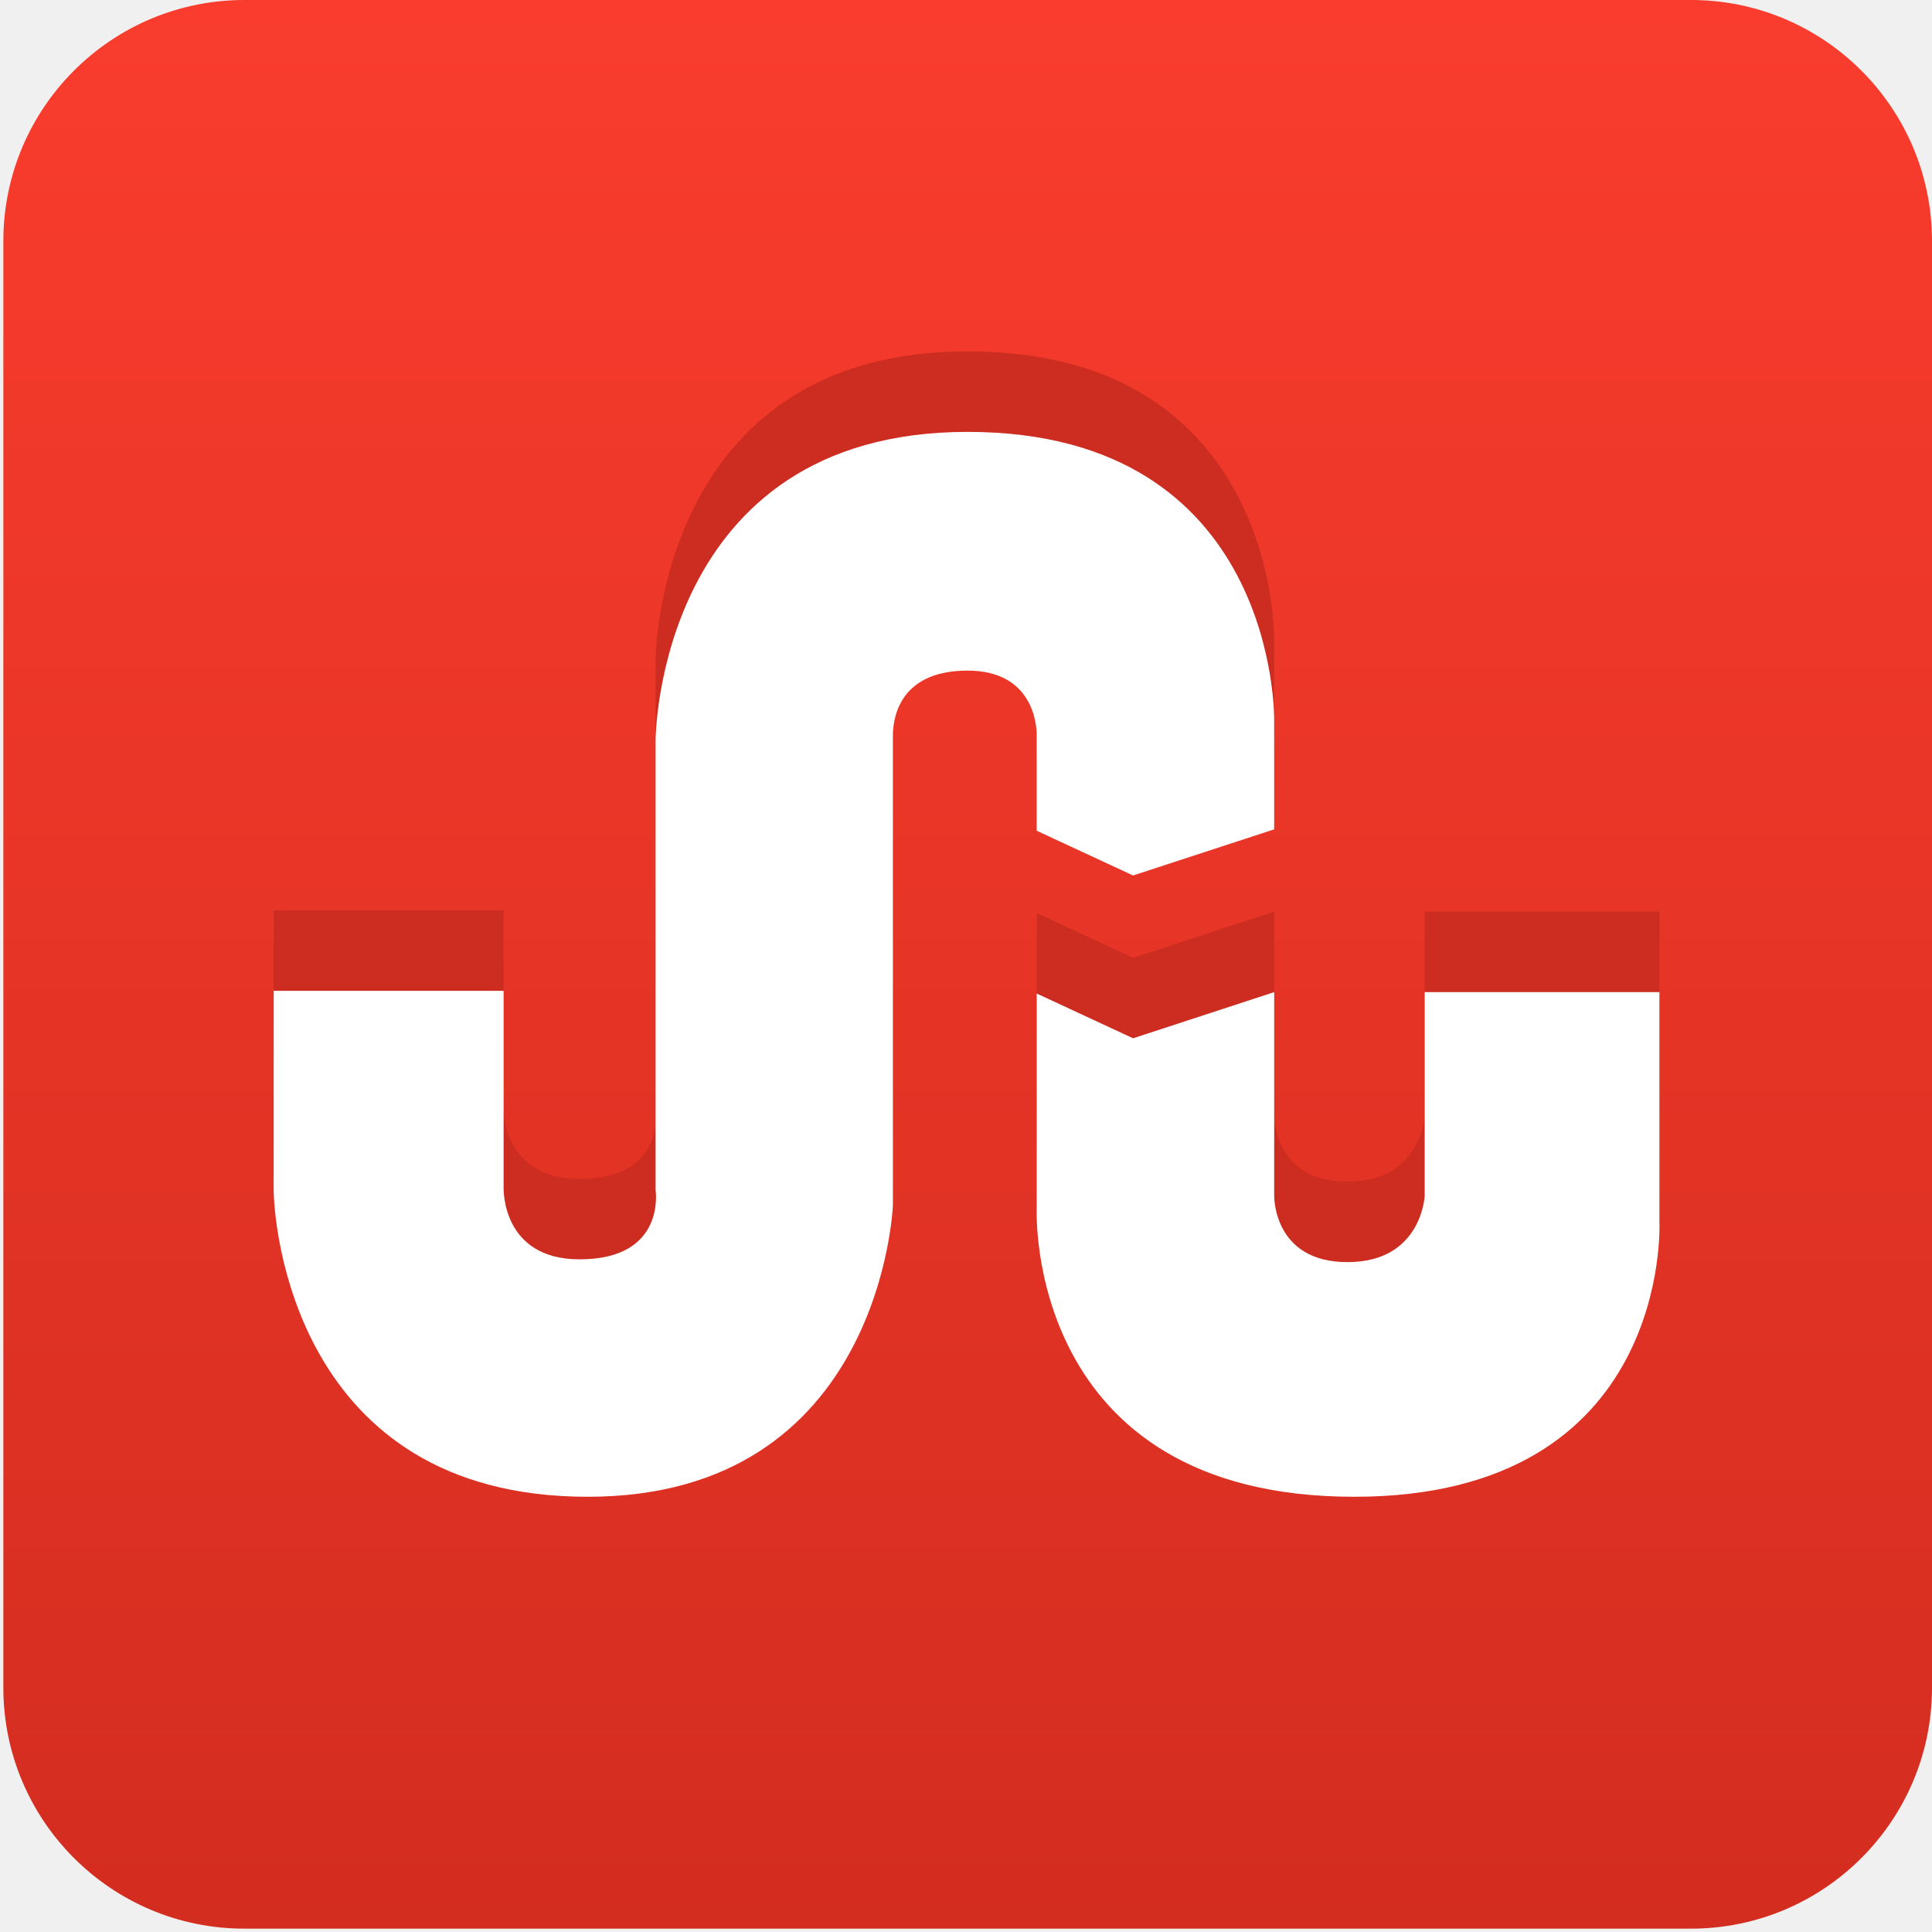
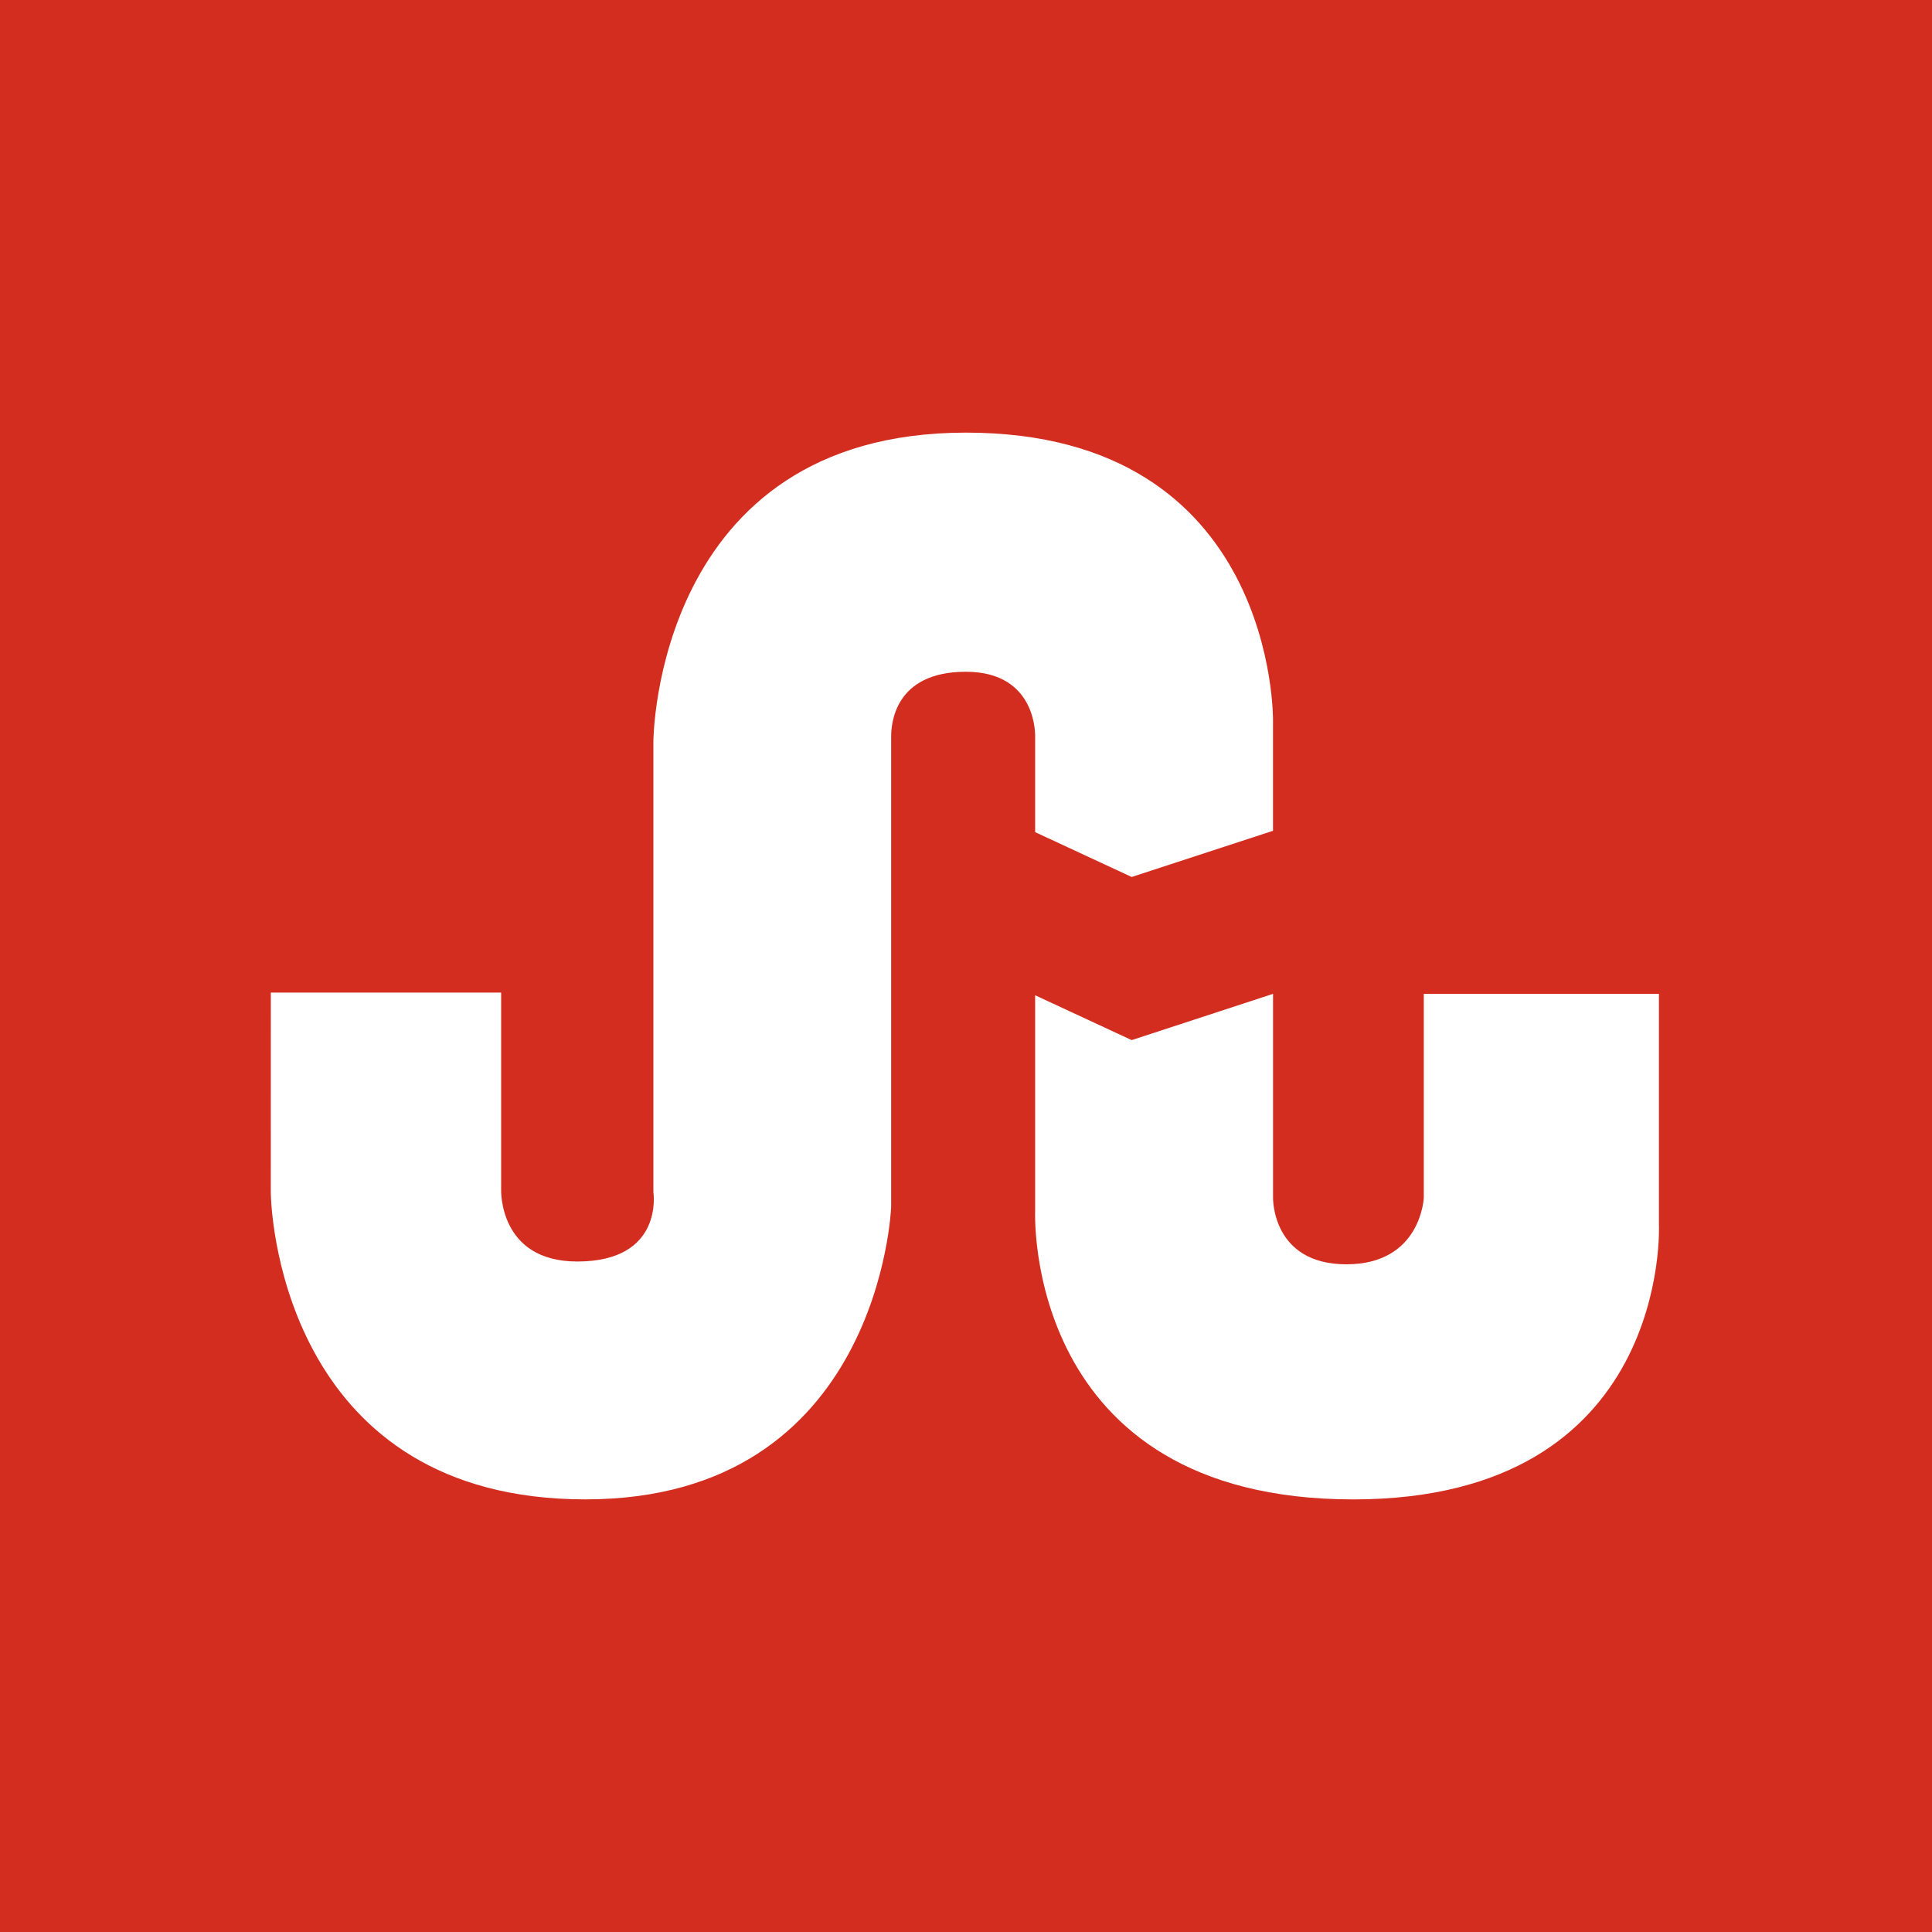
- <svg xmlns="http://www.w3.org/2000/svg" version="1.1" id="Icon" x="0px" y="0px" viewBox="176 76 48 48" enable-background="new 176 76 48 48" xml:space="preserve">
-   <linearGradient id="SVGID_1_" gradientUnits="userSpaceOnUse" x1="71.43" y1="132.94" x2="71.43" y2="121.439" gradientTransform="matrix(4.1667 0 0 -4.1667 -97.5833 629.9166)">
-     <stop offset="0" style="stop-color:#F93C2D" />
-     <stop offset="1" style="stop-color:#D32D20" />
+ <svg xmlns="http://www.w3.org/2000/svg" width="67" height="67">
+   <linearGradient y2="1" x2="0.5" y1="0" x1="0.5" id="SVGID_1_">
+     <stop stop-color="#D32D20" offset="0" />
+     <stop stop-color="#D32D20" offset="1" />
  </linearGradient>
-   <path fill="url(#SVGID_1_)" d="M224,117.928c0,3.307-2.683,5.989-5.989,5.989h-35.938c-3.308,0-5.99-2.683-5.99-5.989V81.99  c0-3.307,2.682-5.99,5.99-5.99h35.938c3.307,0,5.989,2.683,5.989,5.99V117.928z" />
-   <path fill="#CD2D20" d="M182.8,98.617h5.712v4.886c0,0-0.067,1.785,1.888,1.785c2.157,0,1.888-1.719,1.888-1.719V92.38  c0,0,0.032-7.65,7.751-7.65c7.718,0,7.617,7.145,7.617,7.145v2.73l-3.506,1.146l-2.394-1.112V92.28c0,0,0.069-1.619-1.718-1.619  s-1.854,1.314-1.854,1.619c0,0.304,0,11.661,0,11.661s-0.27,7.246-7.583,7.246c-7.314,0-7.802-6.807-7.802-7.649  C182.8,102.693,182.8,98.617,182.8,98.617z" />
-   <path fill="#CD2D20" d="M201.757,98.684l2.394,1.112l3.506-1.147v5.057c0,0-0.034,1.651,1.819,1.651s1.92-1.651,1.92-1.651v-5.057  h5.832v5.731c0,0,0.304,6.807-7.583,6.807c-8.19,0-7.888-7.145-7.888-7.145V98.684z" />
-   <path fill="#FFFFFF" d="M182.8,100.617h5.712v4.886c0,0-0.067,1.785,1.888,1.785c2.157,0,1.888-1.719,1.888-1.719V94.38  c0,0,0.032-7.65,7.751-7.65c7.718,0,7.617,7.145,7.617,7.145v2.73l-3.506,1.146l-2.394-1.112V94.28c0,0,0.069-1.619-1.718-1.619  s-1.854,1.314-1.854,1.619c0,0.304,0,11.661,0,11.661s-0.27,7.246-7.583,7.246c-7.314,0-7.802-6.807-7.802-7.649  C182.8,104.693,182.8,100.617,182.8,100.617z" />
-   <path fill="#FFFFFF" d="M201.757,100.684l2.394,1.112l3.506-1.147v5.057c0,0-0.034,1.651,1.819,1.651s1.92-1.651,1.92-1.651v-5.057  h5.832v5.731c0,0,0.304,6.807-7.583,6.807c-8.19,0-7.888-7.145-7.888-7.145V100.684z" />
+   <g>
+     <rect id="svg_1" height="67" width="67" fill="url(#SVGID_1_)" y="0" />
+     <path id="svg_2" d="m9.392,34.421h7.987v6.832c0,0 -0.094,2.495 2.64,2.495c3.016,0 2.64,-2.403 2.64,-2.403v-15.645c0,0 0.044,-10.697 10.838,-10.697c10.792,0 10.65,9.99 10.65,9.99v3.818l-4.901,1.602l-3.348,-1.555v-3.298c0,0 0.097,-2.264 -2.402,-2.264c-2.499,0 -2.592,1.837 -2.592,2.264c0,0.425 0,16.305 0,16.305s-0.379,10.132 -10.604,10.132c-10.227,0 -10.909,-9.518 -10.909,-10.695c0.001,-1.181 0.001,-6.881 0.001,-6.881z" fill="#FFFFFF" />
+     <path id="svg_3" d="m35.898,34.515l3.348,1.555l4.902,-1.604v7.071c0,0 -0.047,2.308 2.544,2.308s2.684,-2.308 2.684,-2.308v-7.071h8.155v8.014c0,0 0.425,9.518 -10.603,9.518c-11.452,0 -11.03,-9.99 -11.03,-9.99v-7.493l0,0z" fill="#FFFFFF" />
+   </g>
</svg>
